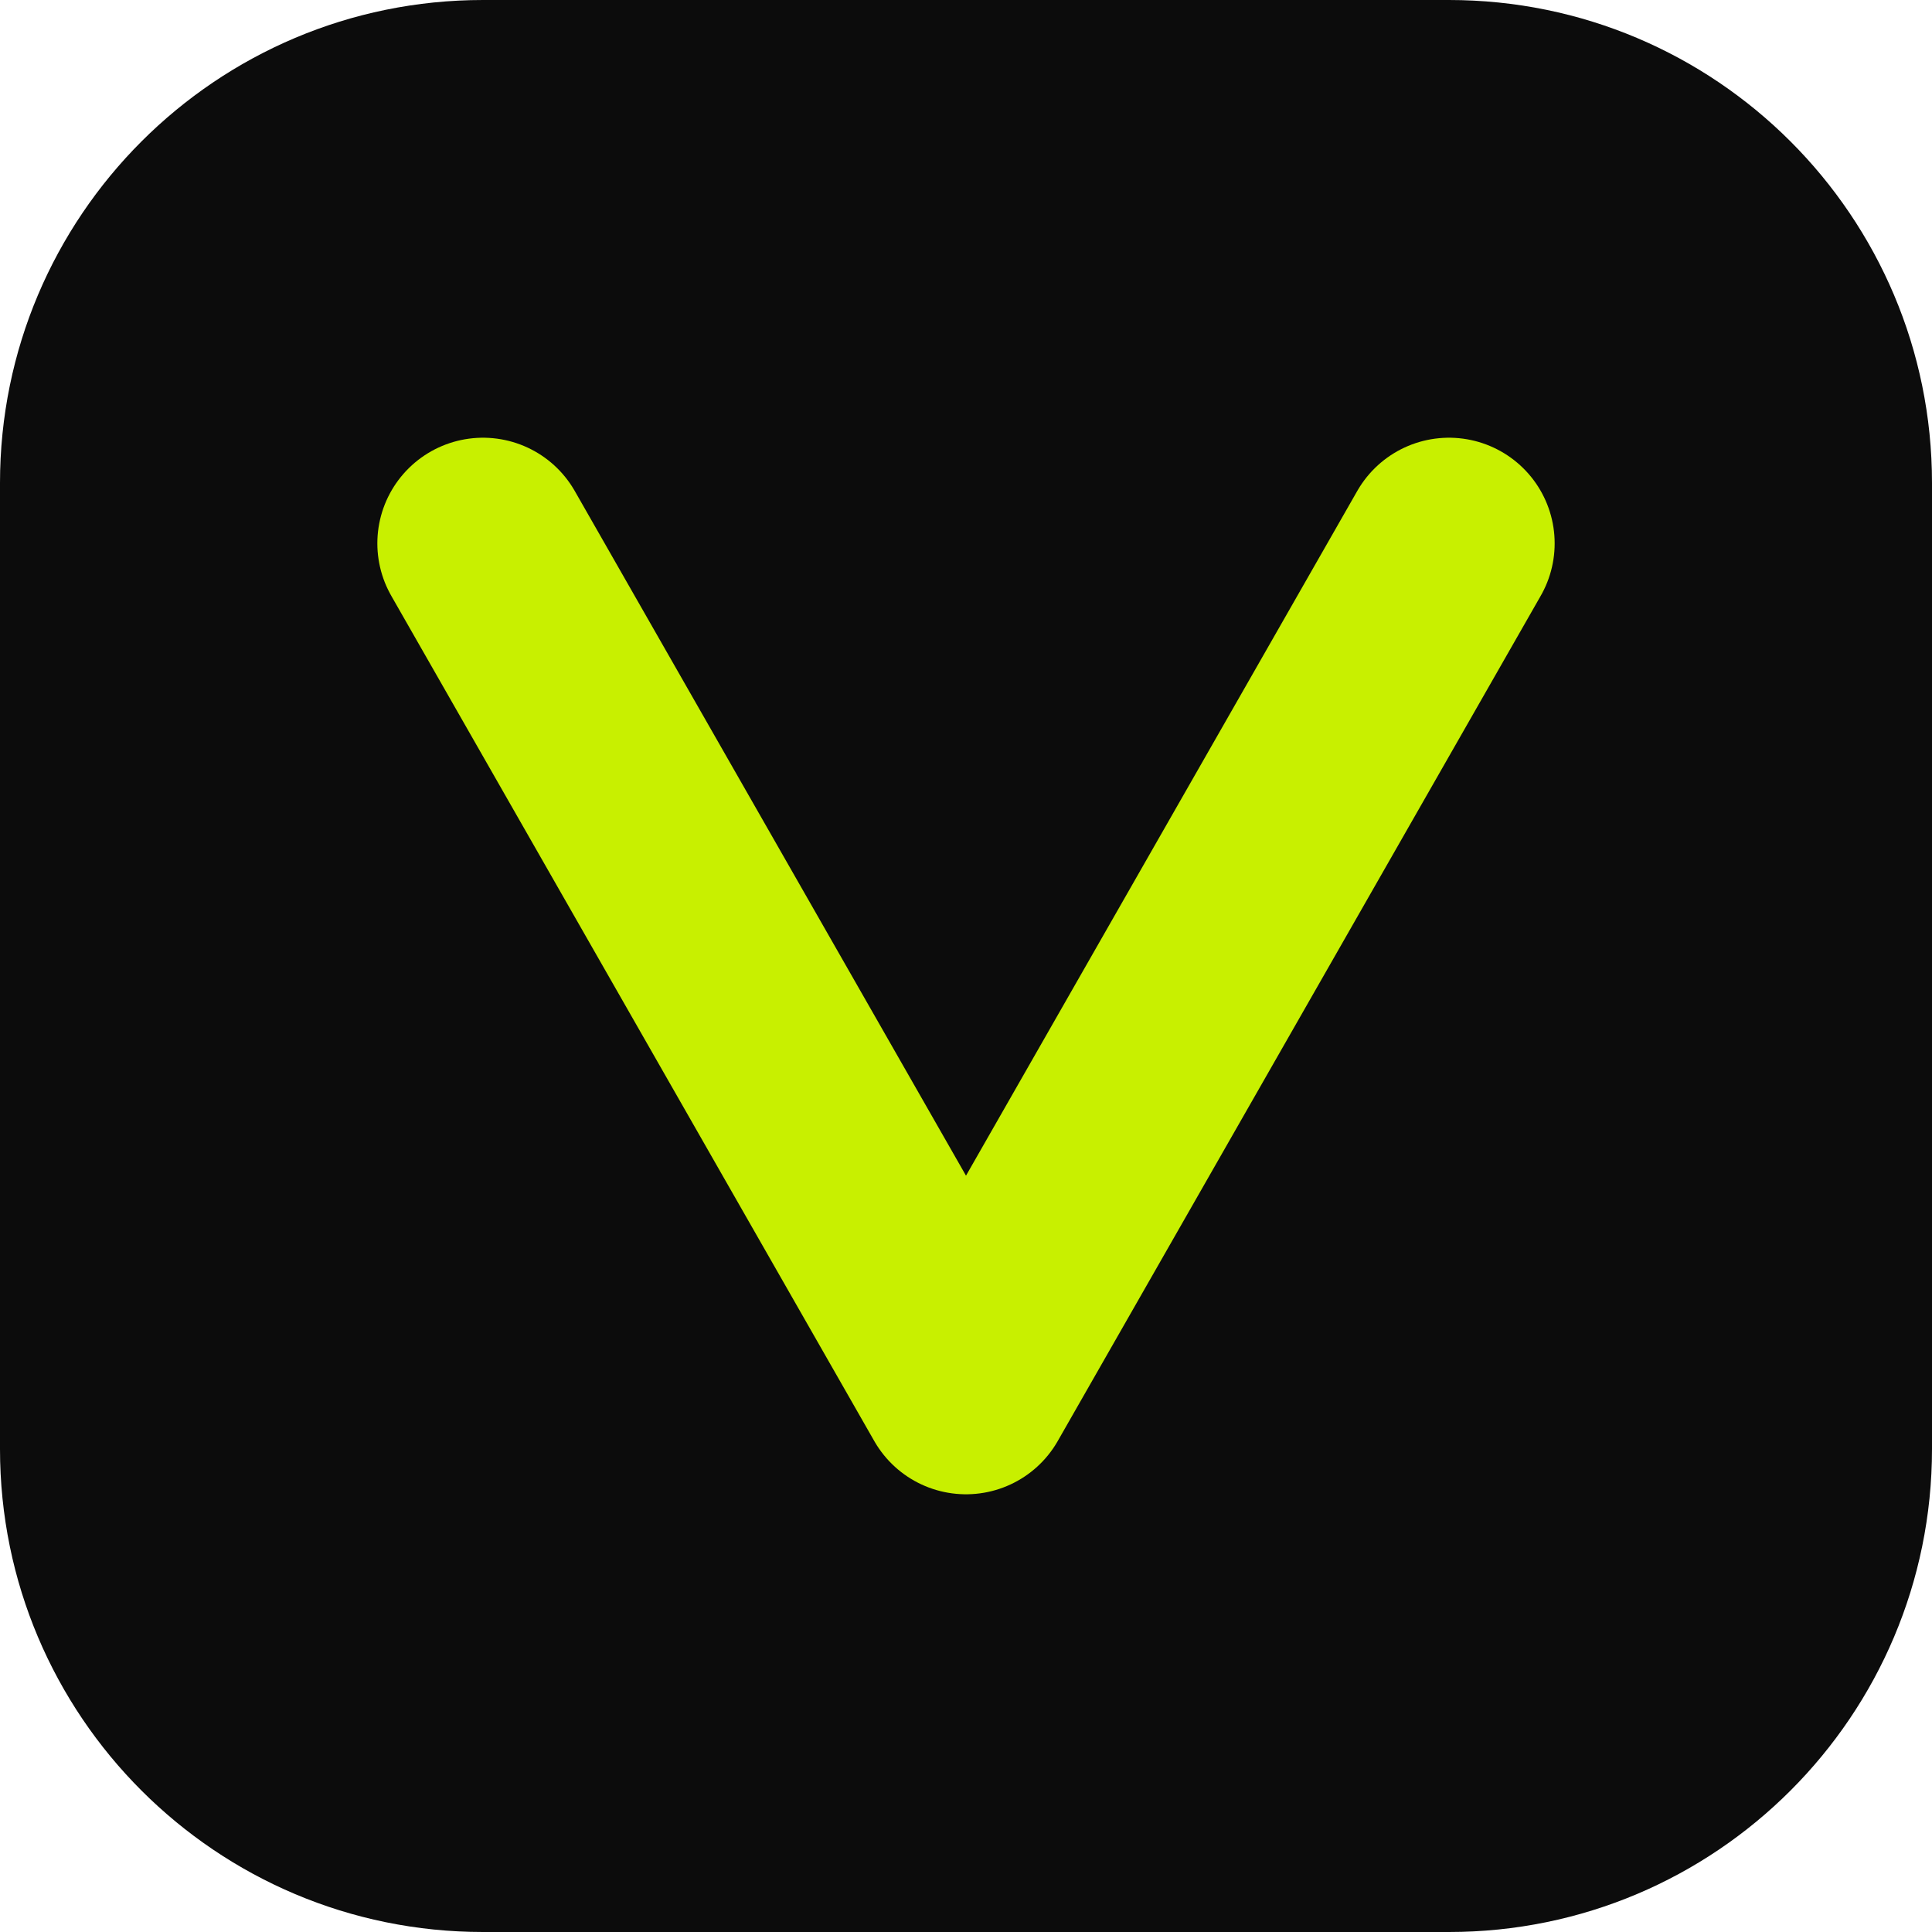
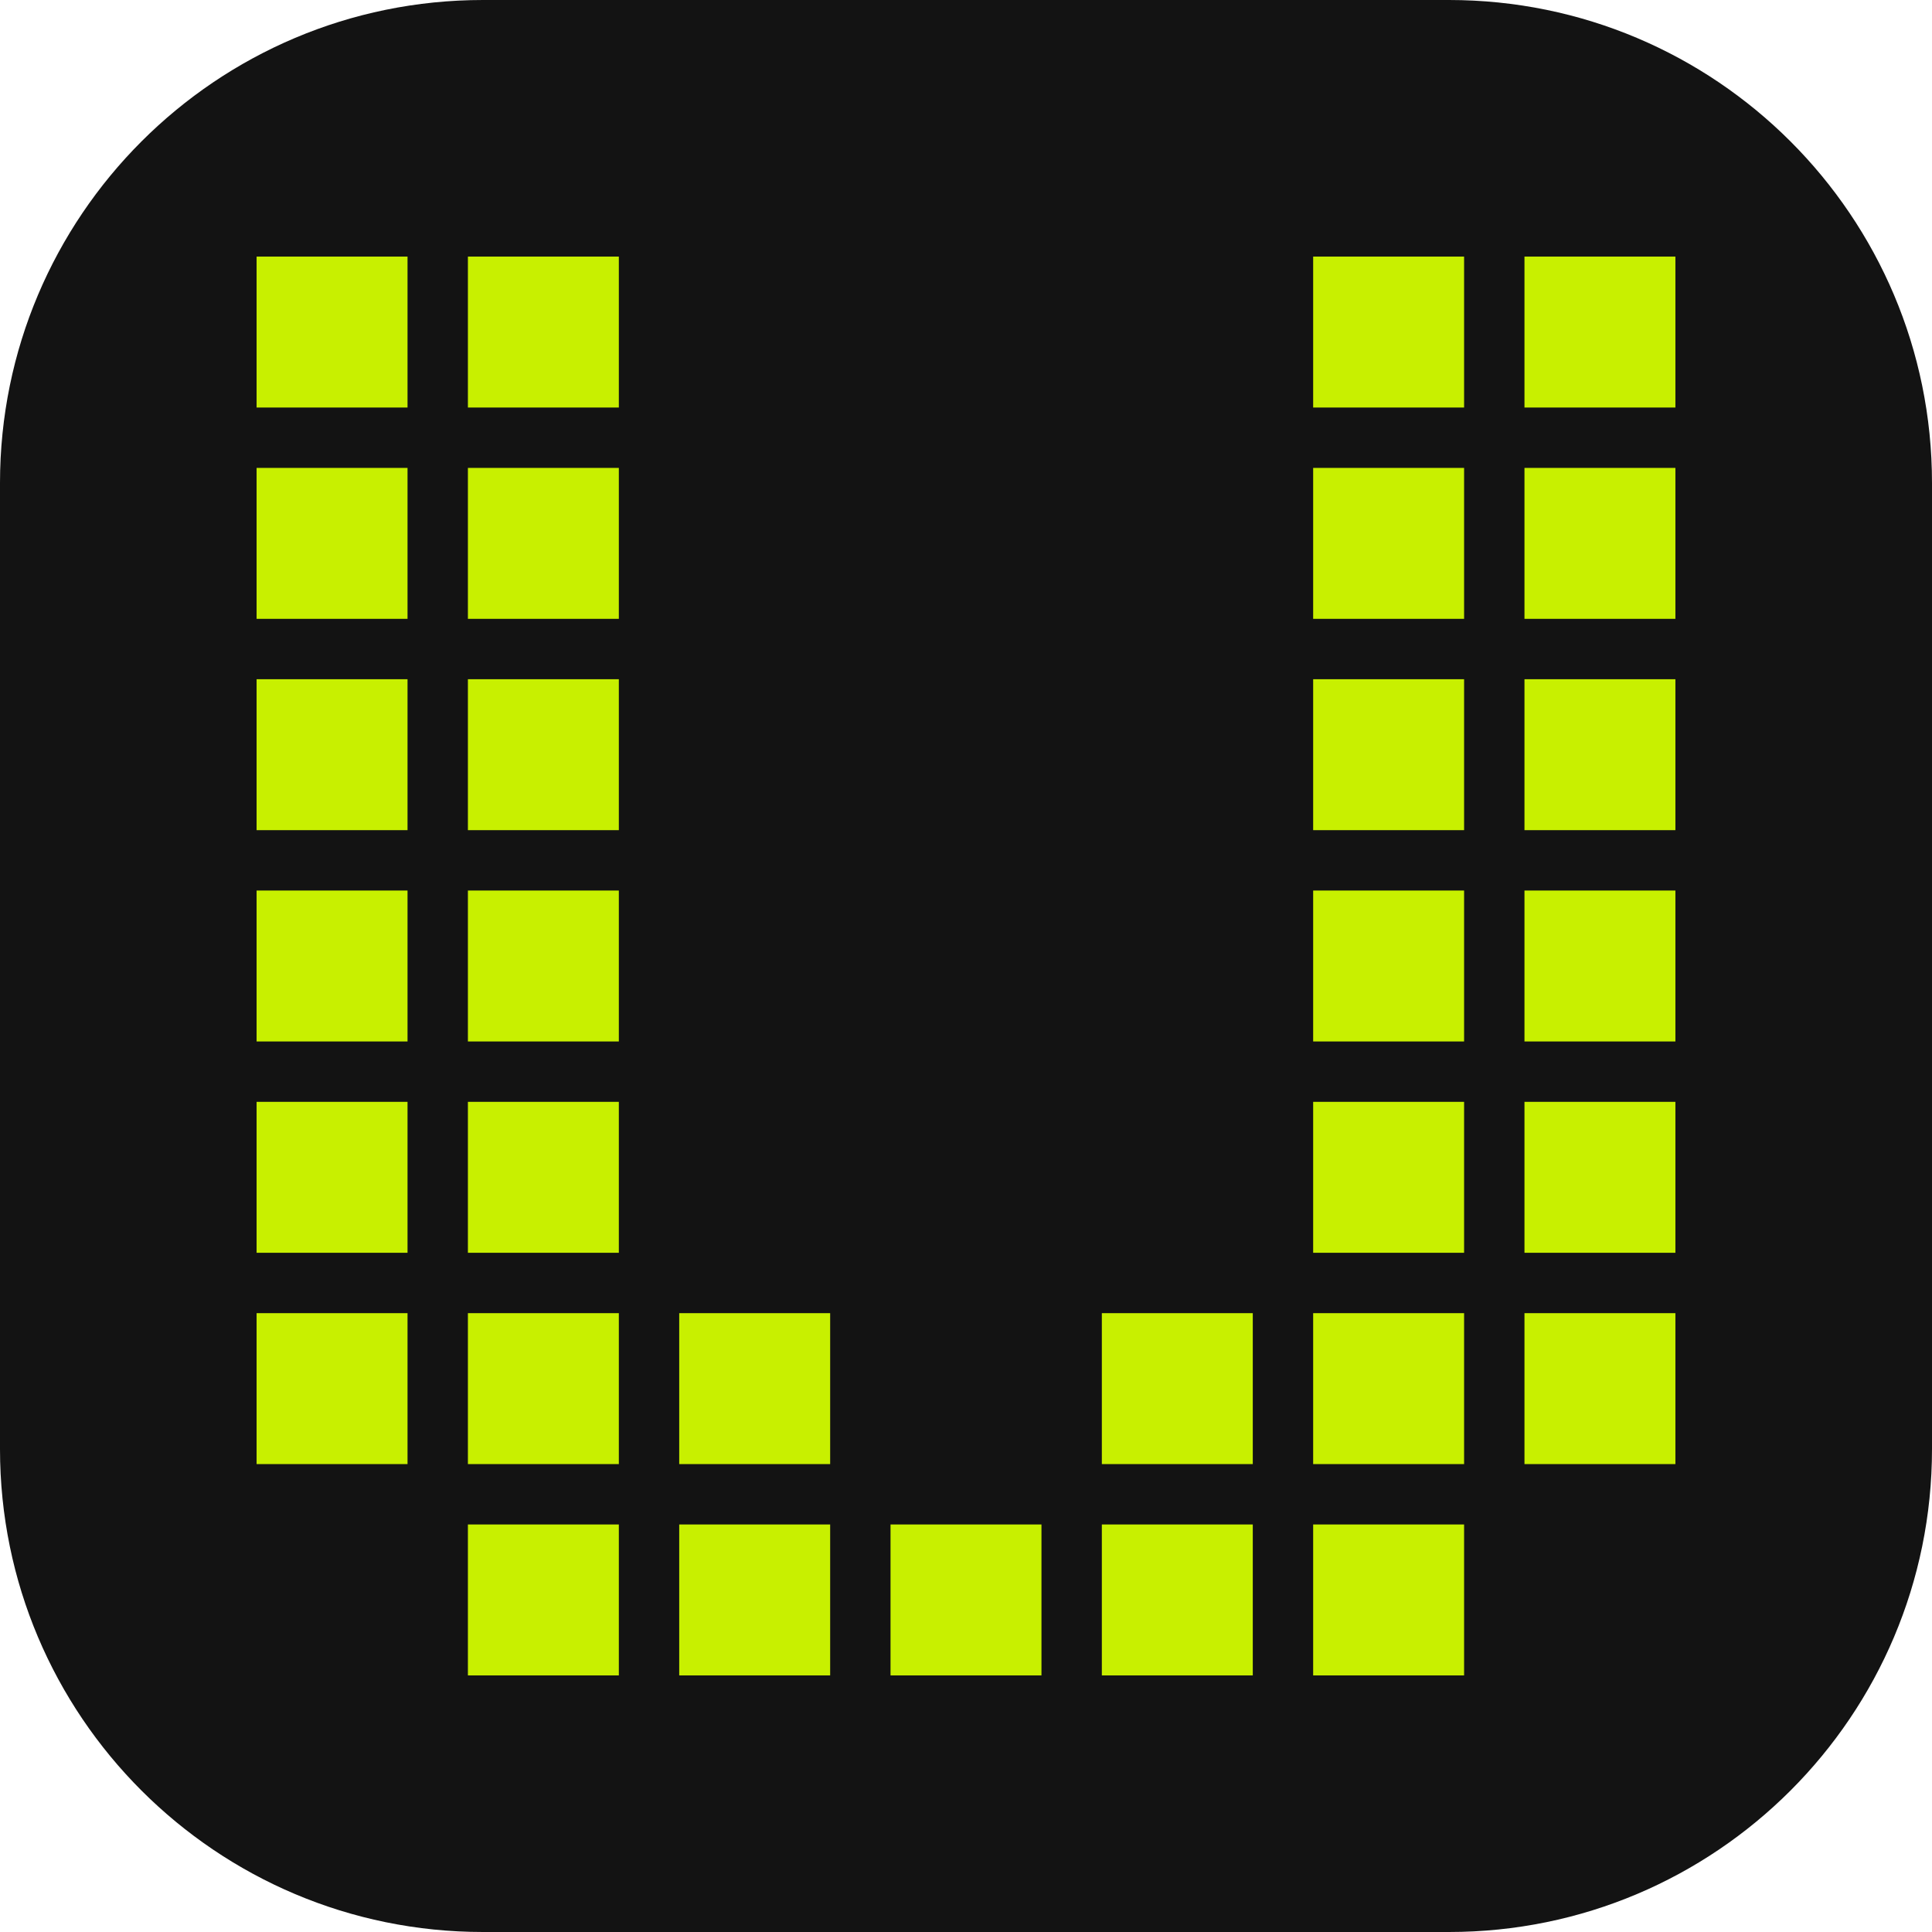
<svg xmlns="http://www.w3.org/2000/svg" width="64" height="64" viewBox="0 0 64 64">
-   <rect width="64" height="64" rx="16" fill="#0c0c0c" />
-   <path d="M16 18 L32 46 L48 18" stroke="#c8f000" stroke-width="7" stroke-linecap="round" stroke-linejoin="round" fill="none" />
+   <rect width="64" height="64" rx="16" fill="#131313" />
+   <rect x="8.5" y="8.5" width="5" height="5" fill="#c8f000" />
+   <rect x="15.5" y="8.5" width="5" height="5" fill="#c8f000" />
+   <rect x="43.5" y="8.5" width="5" height="5" fill="#c8f000" />
+   <rect x="50.5" y="8.5" width="5" height="5" fill="#c8f000" />
+   <rect x="8.5" y="15.5" width="5" height="5" fill="#c8f000" />
+   <rect x="15.5" y="15.5" width="5" height="5" fill="#c8f000" />
+   <rect x="43.5" y="15.5" width="5" height="5" fill="#c8f000" />
+   <rect x="50.5" y="15.5" width="5" height="5" fill="#c8f000" />
+   <rect x="8.5" y="22.5" width="5" height="5" fill="#c8f000" />
+   <rect x="15.5" y="22.5" width="5" height="5" fill="#c8f000" />
+   <rect x="43.5" y="22.5" width="5" height="5" fill="#c8f000" />
+   <rect x="50.5" y="22.5" width="5" height="5" fill="#c8f000" />
+   <rect x="8.5" y="29.5" width="5" height="5" fill="#c8f000" />
+   <rect x="15.5" y="29.5" width="5" height="5" fill="#c8f000" />
+   <rect x="43.5" y="29.5" width="5" height="5" fill="#c8f000" />
+   <rect x="50.5" y="29.5" width="5" height="5" fill="#c8f000" />
+   <rect x="8.5" y="36.5" width="5" height="5" fill="#c8f000" />
+   <rect x="15.5" y="36.5" width="5" height="5" fill="#c8f000" />
+   <rect x="43.5" y="36.5" width="5" height="5" fill="#c8f000" />
+   <rect x="50.5" y="36.5" width="5" height="5" fill="#c8f000" />
+   <rect x="8.5" y="43.5" width="5" height="5" fill="#c8f000" />
+   <rect x="15.5" y="43.5" width="5" height="5" fill="#c8f000" />
+   <rect x="22.5" y="43.5" width="5" height="5" fill="#c8f000" />
+   <rect x="36.5" y="43.5" width="5" height="5" fill="#c8f000" />
+   <rect x="43.5" y="43.5" width="5" height="5" fill="#c8f000" />
+   <rect x="50.5" y="43.5" width="5" height="5" fill="#c8f000" />
+   <rect x="15.5" y="50.5" width="5" height="5" fill="#c8f000" />
+   <rect x="22.5" y="50.5" width="5" height="5" fill="#c8f000" />
+   <rect x="29.5" y="50.5" width="5" height="5" fill="#c8f000" />
+   <rect x="36.5" y="50.5" width="5" height="5" fill="#c8f000" />
+   <rect x="43.5" y="50.5" width="5" height="5" fill="#c8f000" />
</svg>
